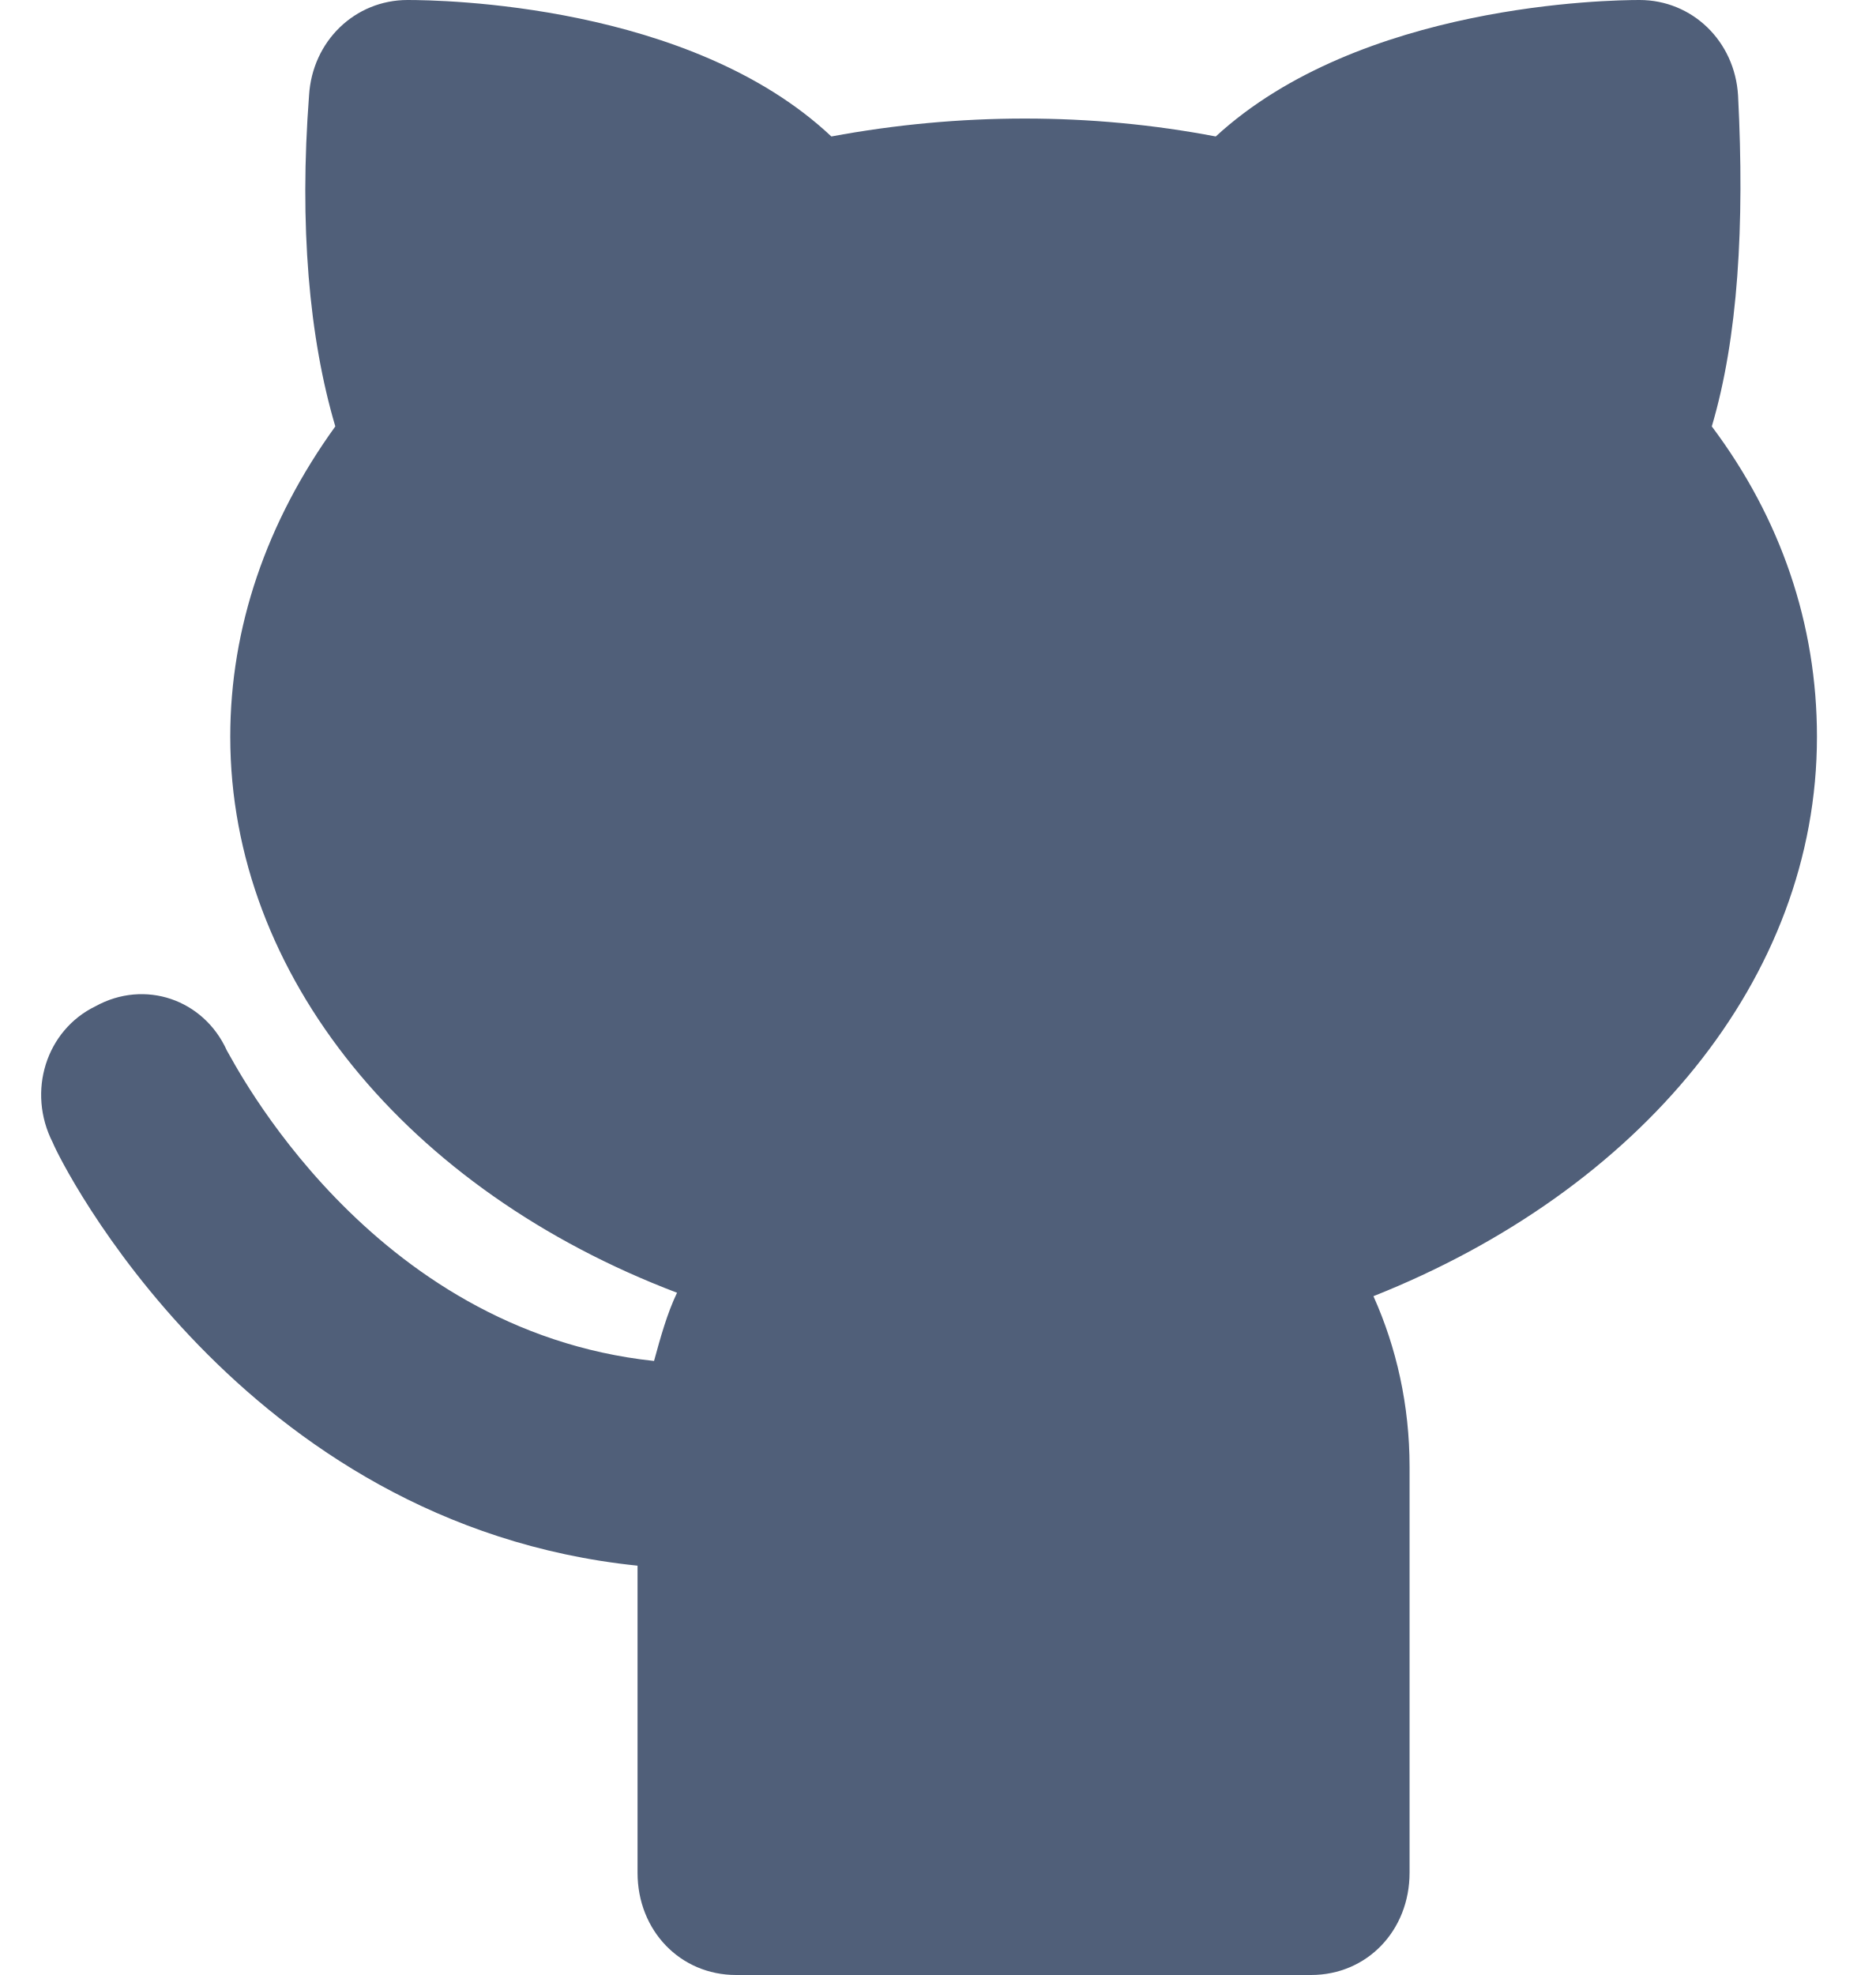
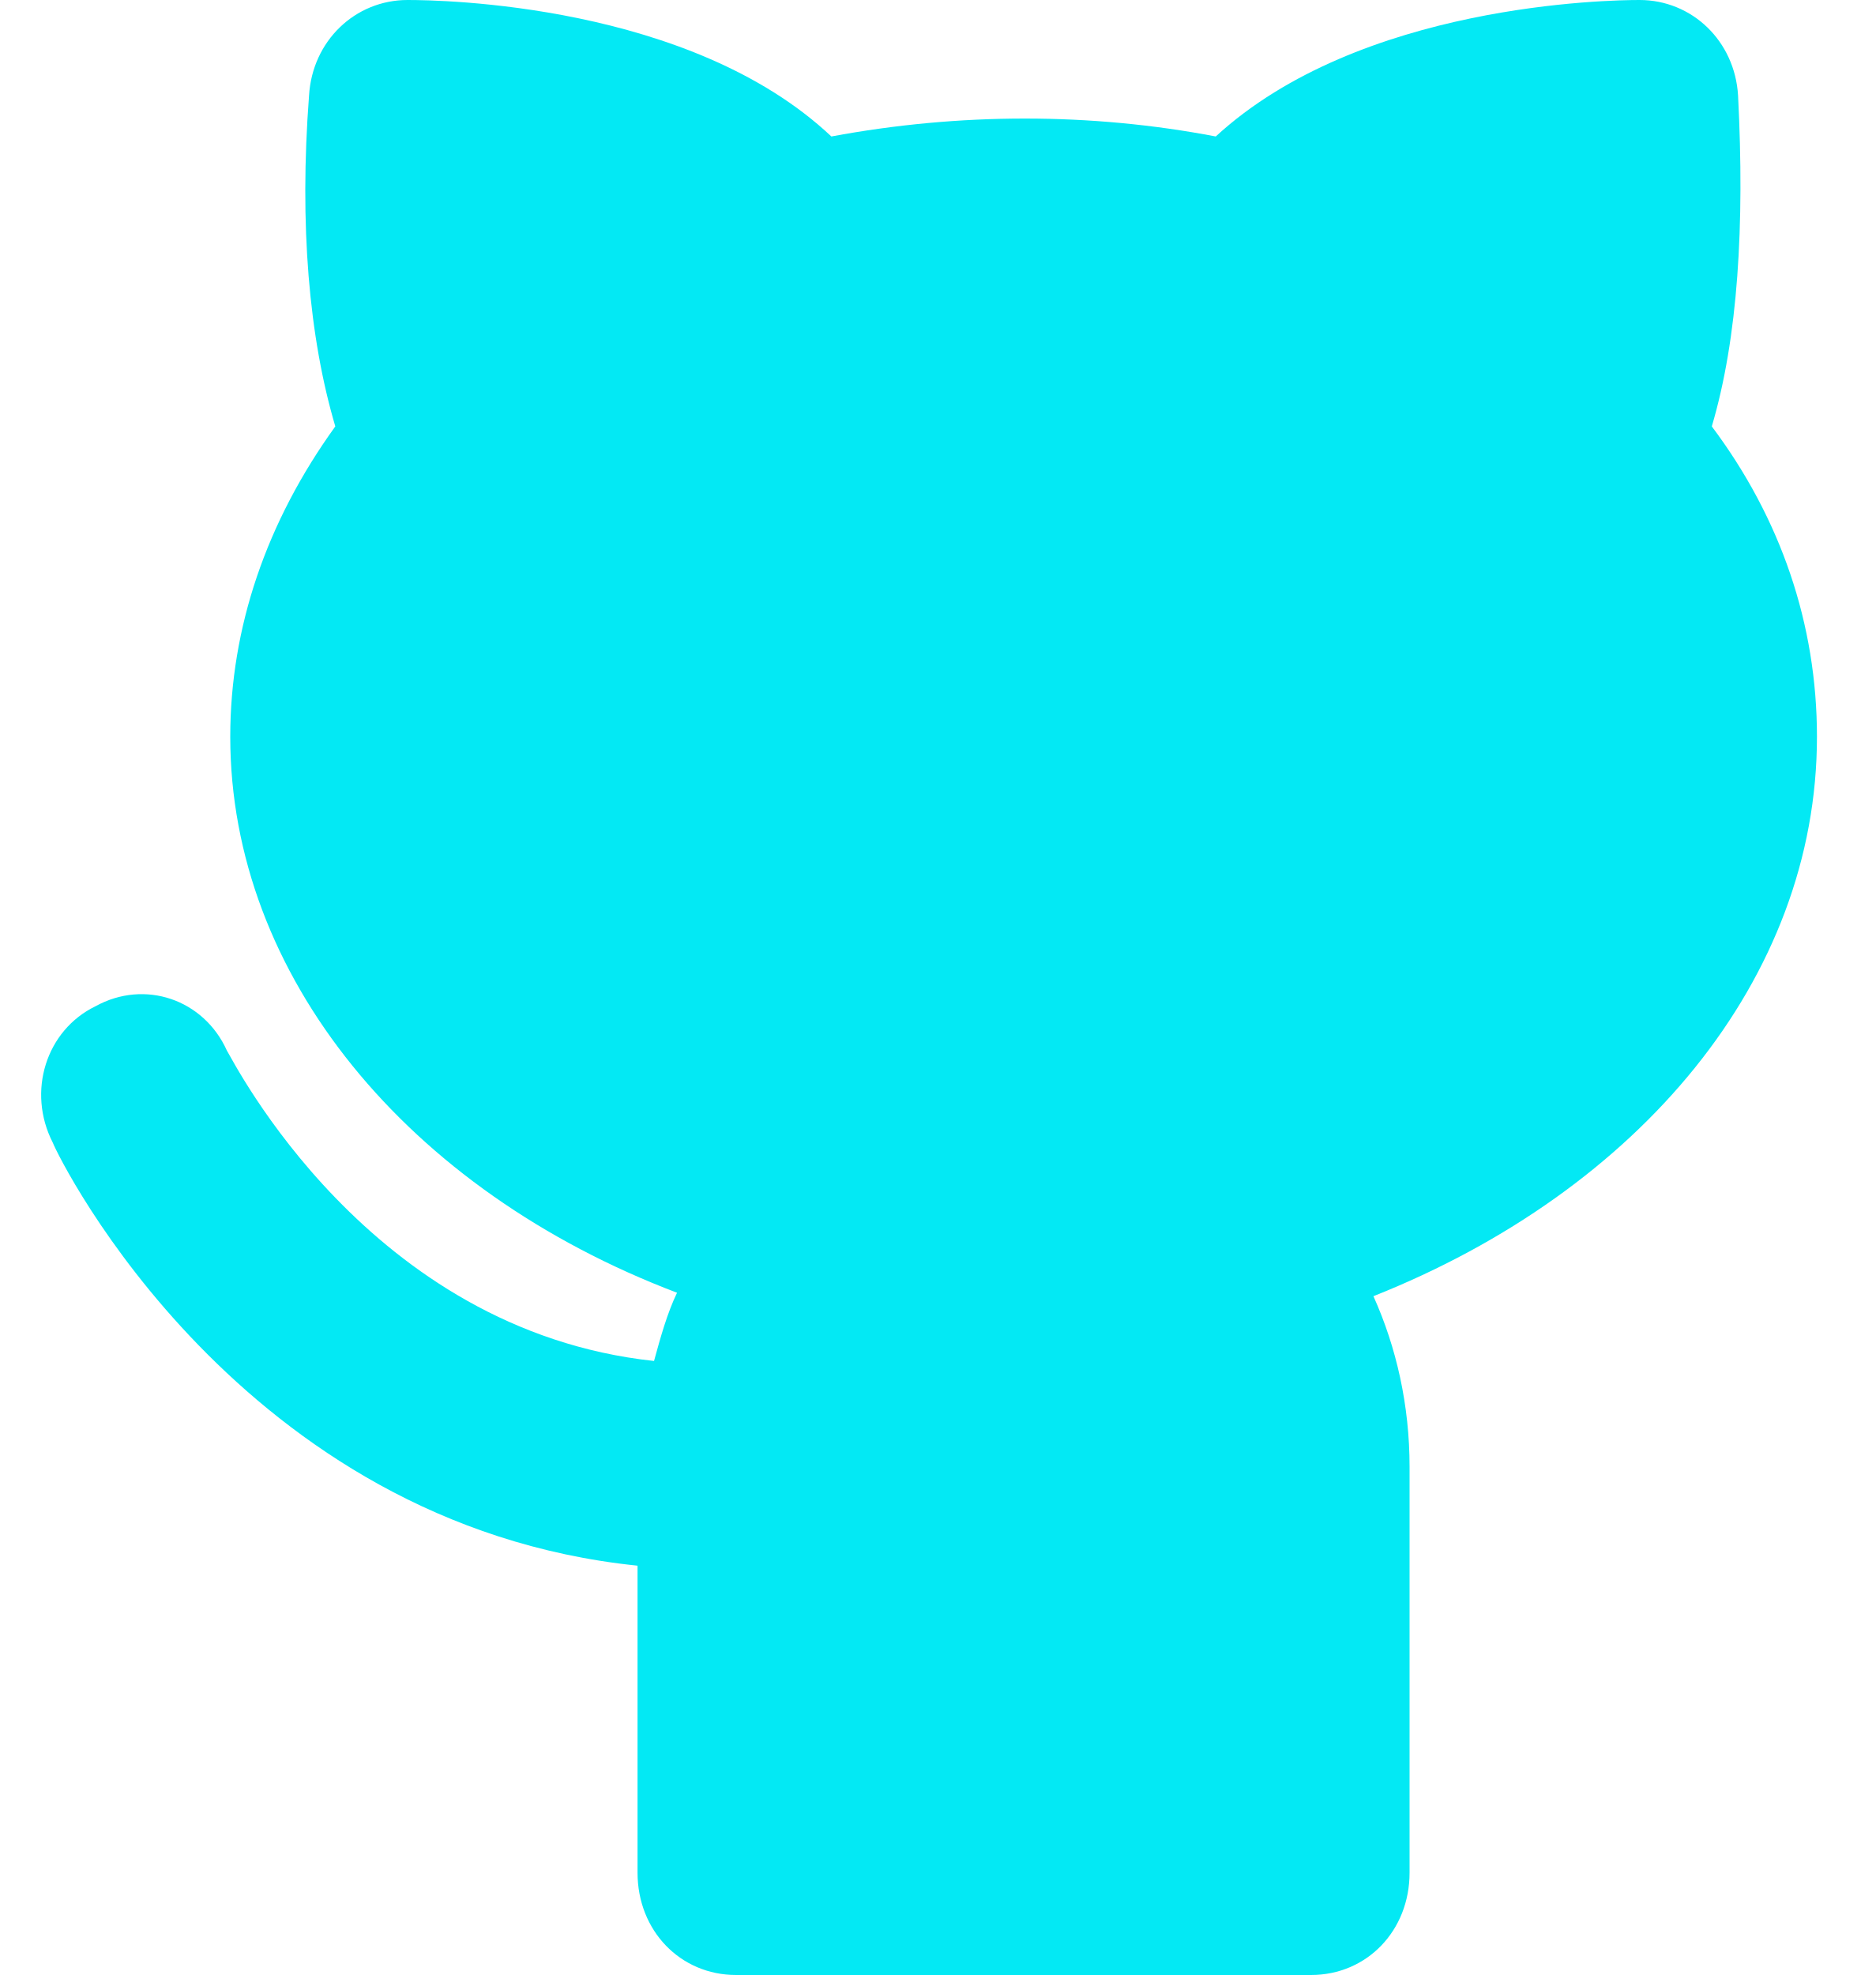
<svg xmlns="http://www.w3.org/2000/svg" width="19" height="20" viewBox="0 0 19 20" fill="none">
-   <path d="M18.402 7.461C18.402 6.321 18.036 5.25 17.337 4.318C17.603 3.42 17.67 2.28 17.603 0.967C17.57 0.415 17.137 0 16.605 0C16.306 0 13.777 0.035 12.313 1.382C11.049 1.14 9.718 1.14 8.42 1.382C6.99 0.035 4.461 0 4.128 0C3.596 0 3.163 0.415 3.13 0.967C3.03 2.28 3.13 3.42 3.396 4.318C2.698 5.285 2.332 6.356 2.332 7.461C2.332 9.879 4.128 12.055 6.857 13.091C6.757 13.299 6.69 13.541 6.624 13.782C3.729 13.472 2.365 10.743 2.298 10.639C2.065 10.121 1.467 9.914 0.967 10.19C0.468 10.432 0.269 11.053 0.535 11.572C0.601 11.744 2.431 15.44 6.457 15.855V18.964C6.457 19.551 6.89 20 7.455 20H13.278C13.844 20 14.276 19.551 14.276 18.964V14.853C14.276 14.231 14.143 13.644 13.91 13.126C16.605 12.055 18.402 9.914 18.402 7.461Z" fill="#505F79" />
+   <path d="M18.402 7.461C18.402 6.321 18.036 5.25 17.337 4.318C17.603 3.42 17.67 2.28 17.603 0.967C17.57 0.415 17.137 0 16.605 0C16.306 0 13.777 0.035 12.313 1.382C11.049 1.14 9.718 1.14 8.42 1.382C6.99 0.035 4.461 0 4.128 0C3.596 0 3.163 0.415 3.13 0.967C3.03 2.28 3.13 3.42 3.396 4.318C2.698 5.285 2.332 6.356 2.332 7.461C2.332 9.879 4.128 12.055 6.857 13.091C6.757 13.299 6.69 13.541 6.624 13.782C3.729 13.472 2.365 10.743 2.298 10.639C2.065 10.121 1.467 9.914 0.967 10.19C0.468 10.432 0.269 11.053 0.535 11.572C0.601 11.744 2.431 15.44 6.457 15.855V18.964C6.457 19.551 6.89 20 7.455 20H13.278C13.844 20 14.276 19.551 14.276 18.964V14.853C14.276 14.231 14.143 13.644 13.91 13.126C16.605 12.055 18.402 9.914 18.402 7.461Z" fill="#03e9f4" />
</svg>
